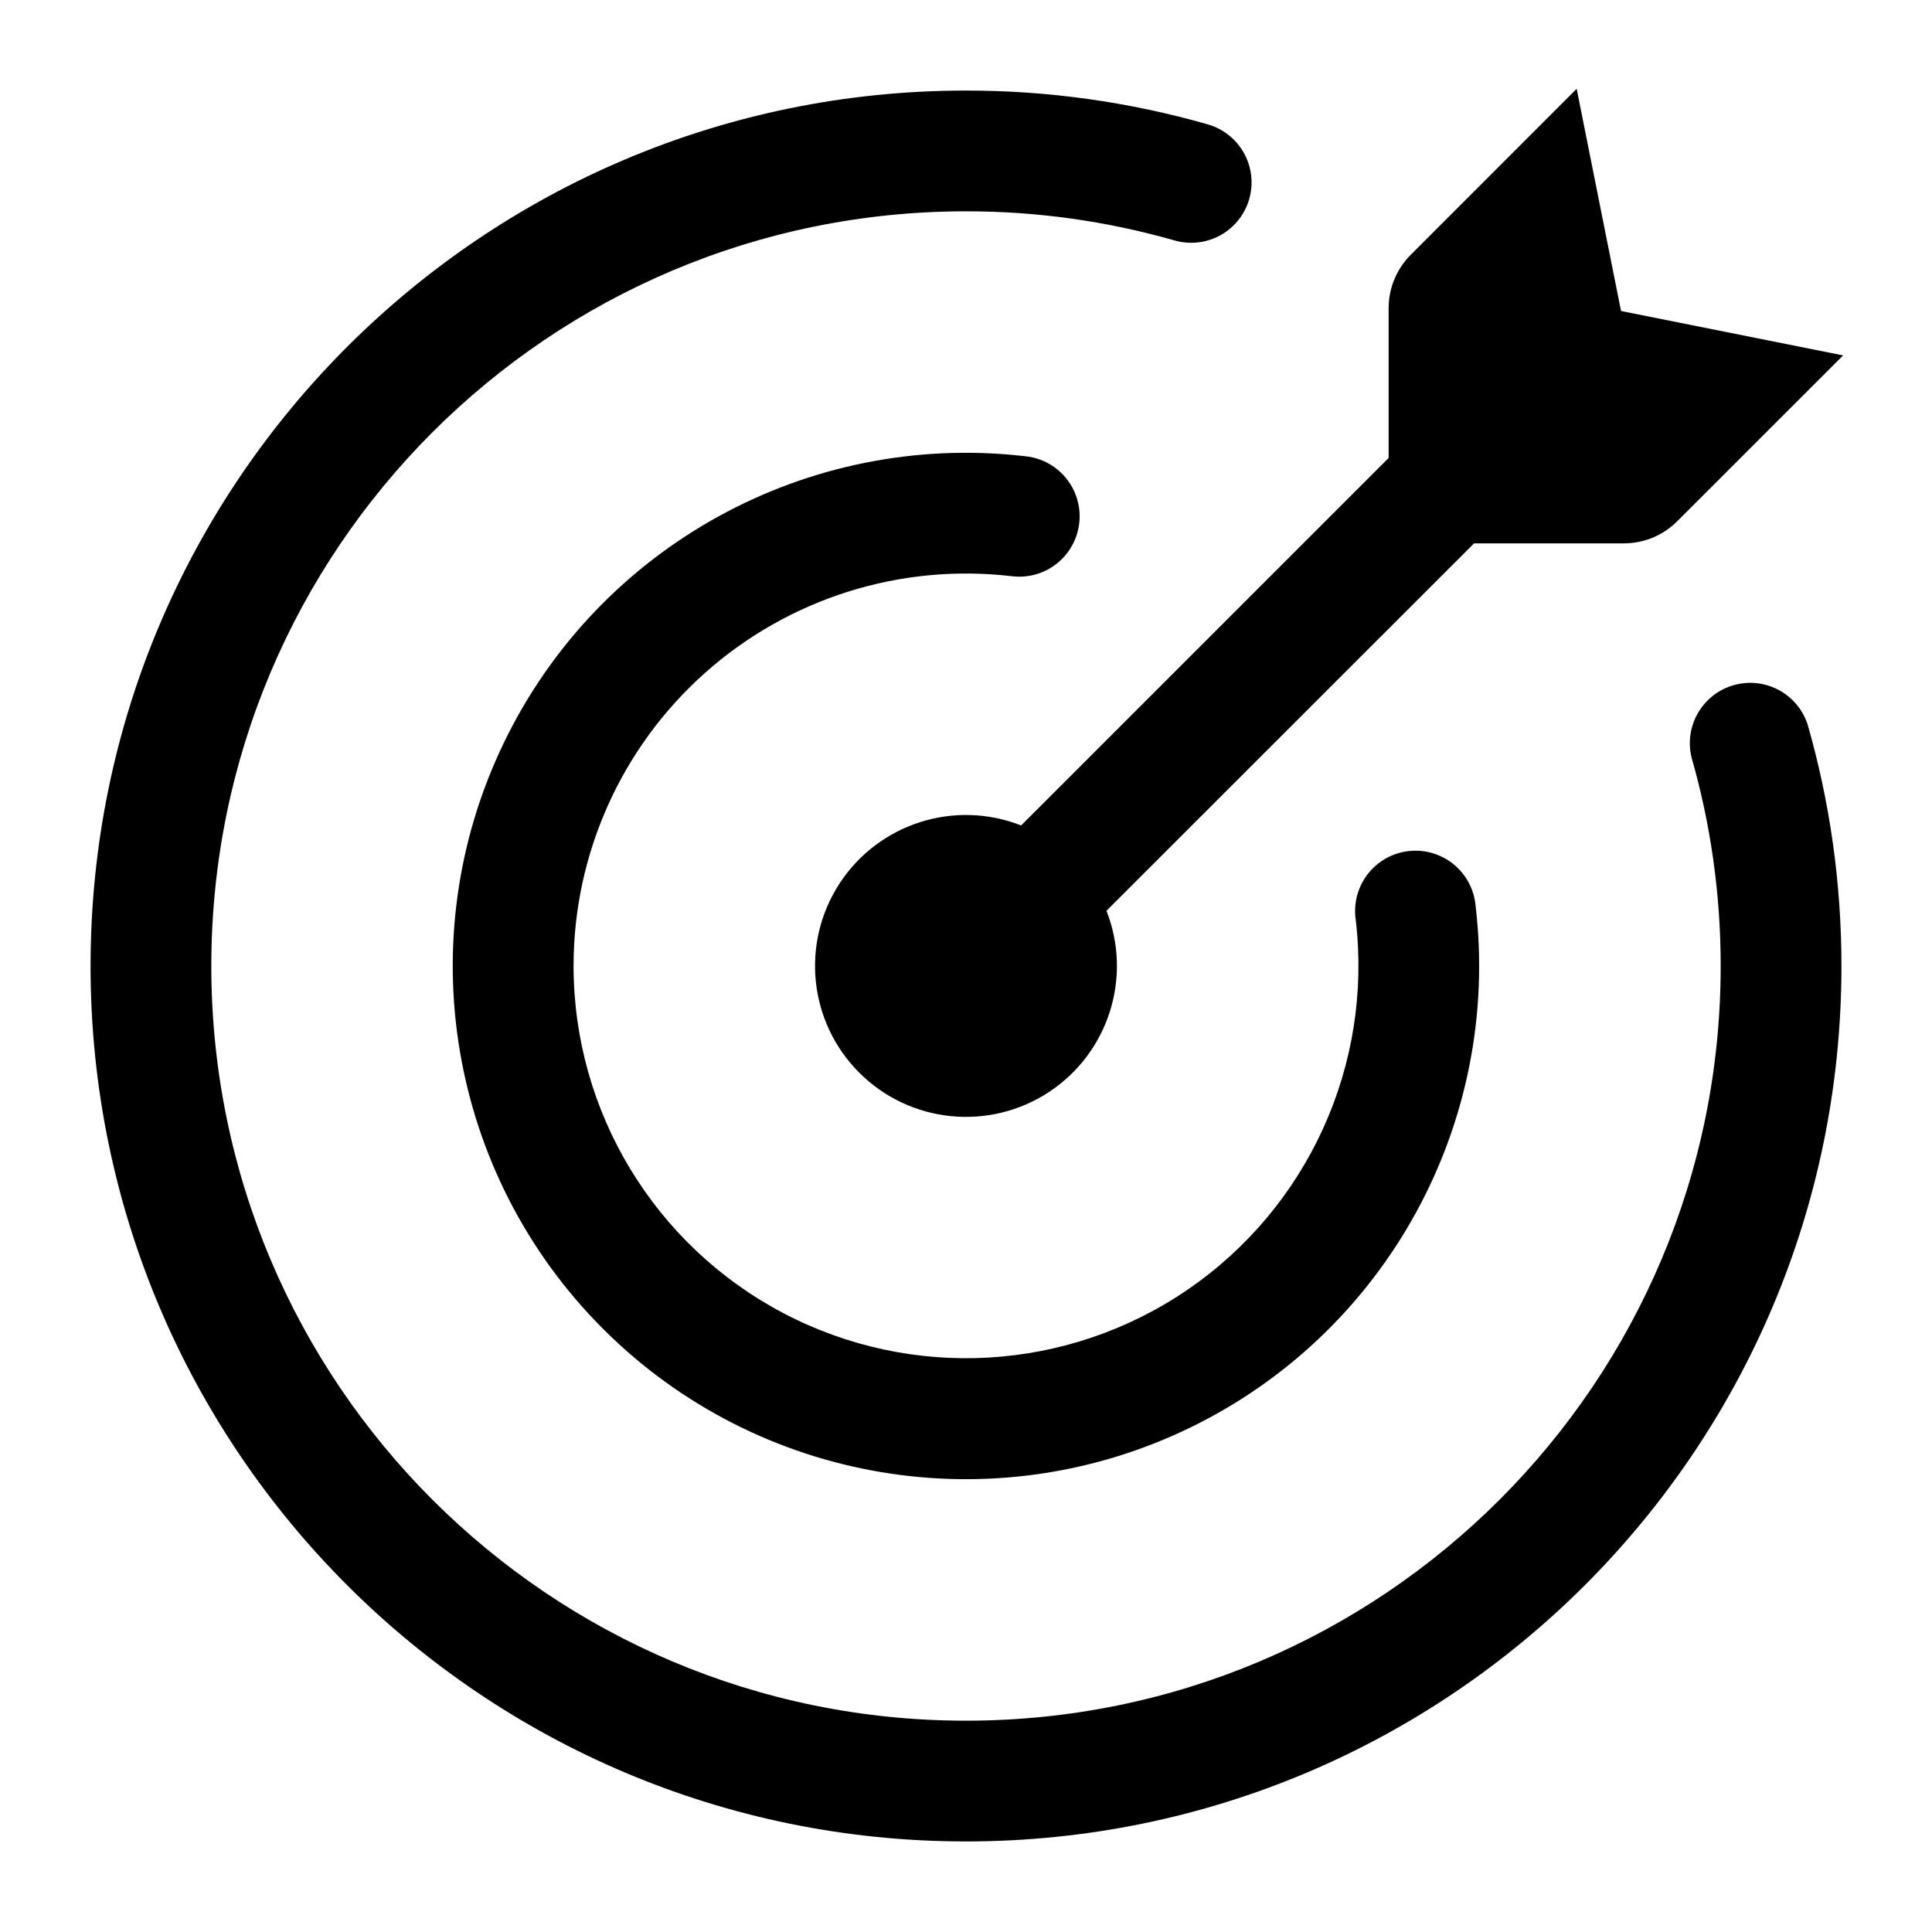
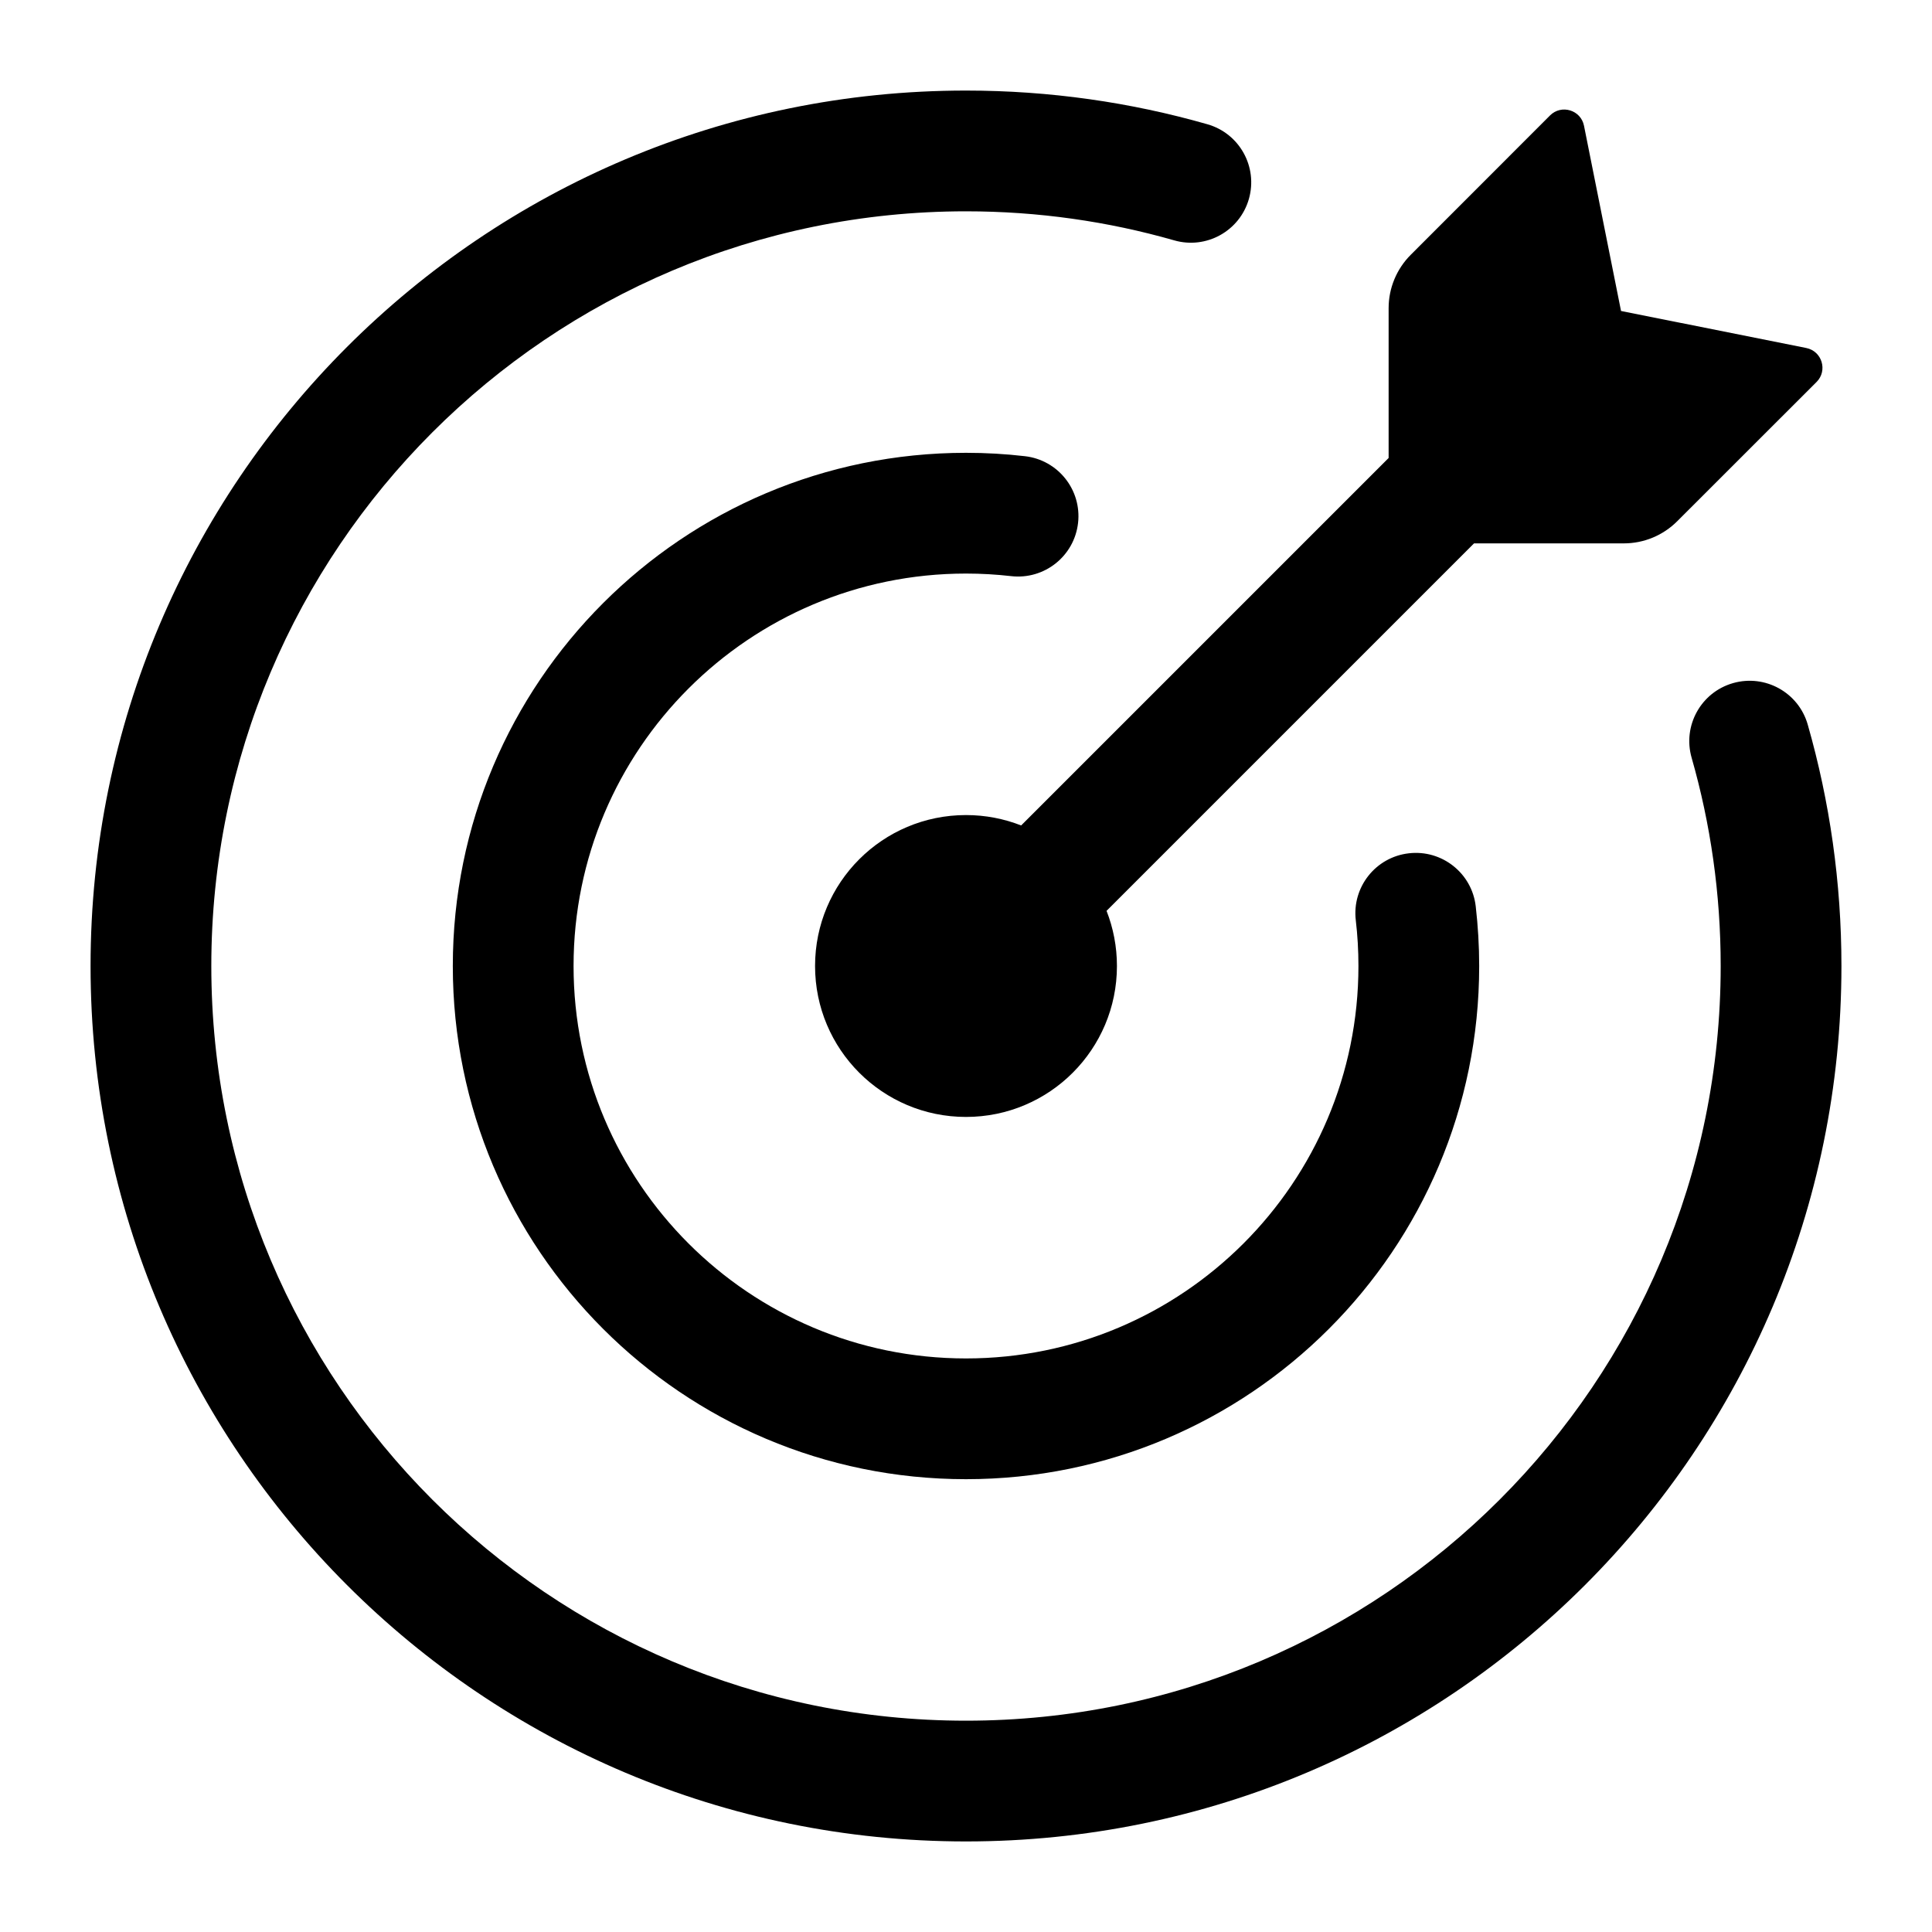
- <svg xmlns="http://www.w3.org/2000/svg" width="24" height="24" viewBox="0 0 24 24">
-   <path fill-rule="evenodd" d="M20.172 6.75a.937.937 0 00.663-.275l2.061-2.06-2.759-.552-.551-2.76-2.061 2.062a.938.938 0 00-.275.663v1.861l-4.565 4.565a1.875 1.875 0 101.06 1.06l4.566-4.564h1.861z" />
-   <path fill-rule="evenodd" d="M2.625 12A9.375 9.375 0 0112 2.625a9.38 9.38 0 012.587.361A.75.75 0 1015 1.544a10.887 10.887 0 00-3-.419C5.994 1.125 1.125 5.994 1.125 12S5.994 22.875 12 22.875 22.875 18.006 22.875 12c0-1.04-.146-2.046-.42-3a.75.75 0 00-1.441.413c.235.821.361 1.689.361 2.587a9.375 9.375 0 11-18.75 0z" />
-   <path fill-rule="evenodd" d="M7.125 12a4.875 4.875 0 015.436-4.843.75.75 0 10.17-1.49 6.375 6.375 0 105.6 5.591.75.75 0 10-1.489.173A4.875 4.875 0 117.125 12z" />
+ <svg xmlns="http://www.w3.org/2000/svg" width="24" height="24" viewBox="0 0 24 24" fill="none">
+   <path fill-rule="evenodd" clip-rule="evenodd" d="M20.172 6.75C20.421 6.75 20.659 6.651 20.835 6.475L22.566 4.745C22.707 4.604 22.634 4.362 22.438 4.323L20.137 3.863L19.677 1.562C19.638 1.366 19.396 1.293 19.255 1.434L17.525 3.165C17.349 3.341 17.25 3.579 17.25 3.828V5.689L12.685 10.254C12.473 10.171 12.242 10.125 12 10.125C10.964 10.125 10.125 10.964 10.125 12C10.125 13.036 10.964 13.875 12 13.875C13.036 13.875 13.875 13.036 13.875 12C13.875 11.758 13.829 11.527 13.746 11.315L18.311 6.75H20.172Z" fill="black" />
+   <path fill-rule="evenodd" clip-rule="evenodd" d="M2.625 12C2.625 6.822 6.822 2.625 12 2.625C12.898 2.625 13.766 2.751 14.587 2.986C14.985 3.1 15.4 2.87 15.514 2.472C15.628 2.073 15.398 1.658 15 1.544C14.046 1.271 13.039 1.125 12 1.125C5.994 1.125 1.125 5.994 1.125 12C1.125 18.006 5.994 22.875 12 22.875C18.006 22.875 22.875 18.006 22.875 12C22.875 10.961 22.729 9.954 22.456 9C22.342 8.602 21.927 8.372 21.528 8.486C21.13 8.6 20.9 9.015 21.014 9.413C21.249 10.234 21.375 11.102 21.375 12C21.375 17.178 17.178 21.375 12 21.375C6.822 21.375 2.625 17.178 2.625 12Z" fill="black" />
+   <path fill-rule="evenodd" clip-rule="evenodd" d="M7.125 12C7.125 9.308 9.308 7.125 12 7.125C12.19 7.125 12.377 7.136 12.561 7.157C12.973 7.204 13.345 6.909 13.392 6.497C13.439 6.085 13.143 5.714 12.732 5.667C12.491 5.639 12.247 5.625 12 5.625C8.479 5.625 5.625 8.479 5.625 12C5.625 15.521 8.479 18.375 12 18.375C15.521 18.375 18.375 15.521 18.375 12C18.375 11.749 18.36 11.502 18.332 11.258C18.285 10.847 17.912 10.552 17.501 10.6C17.089 10.647 16.794 11.02 16.842 11.431C16.864 11.617 16.875 11.807 16.875 12C16.875 14.692 14.692 16.875 12 16.875C9.308 16.875 7.125 14.692 7.125 12Z" fill="black" />
</svg>
